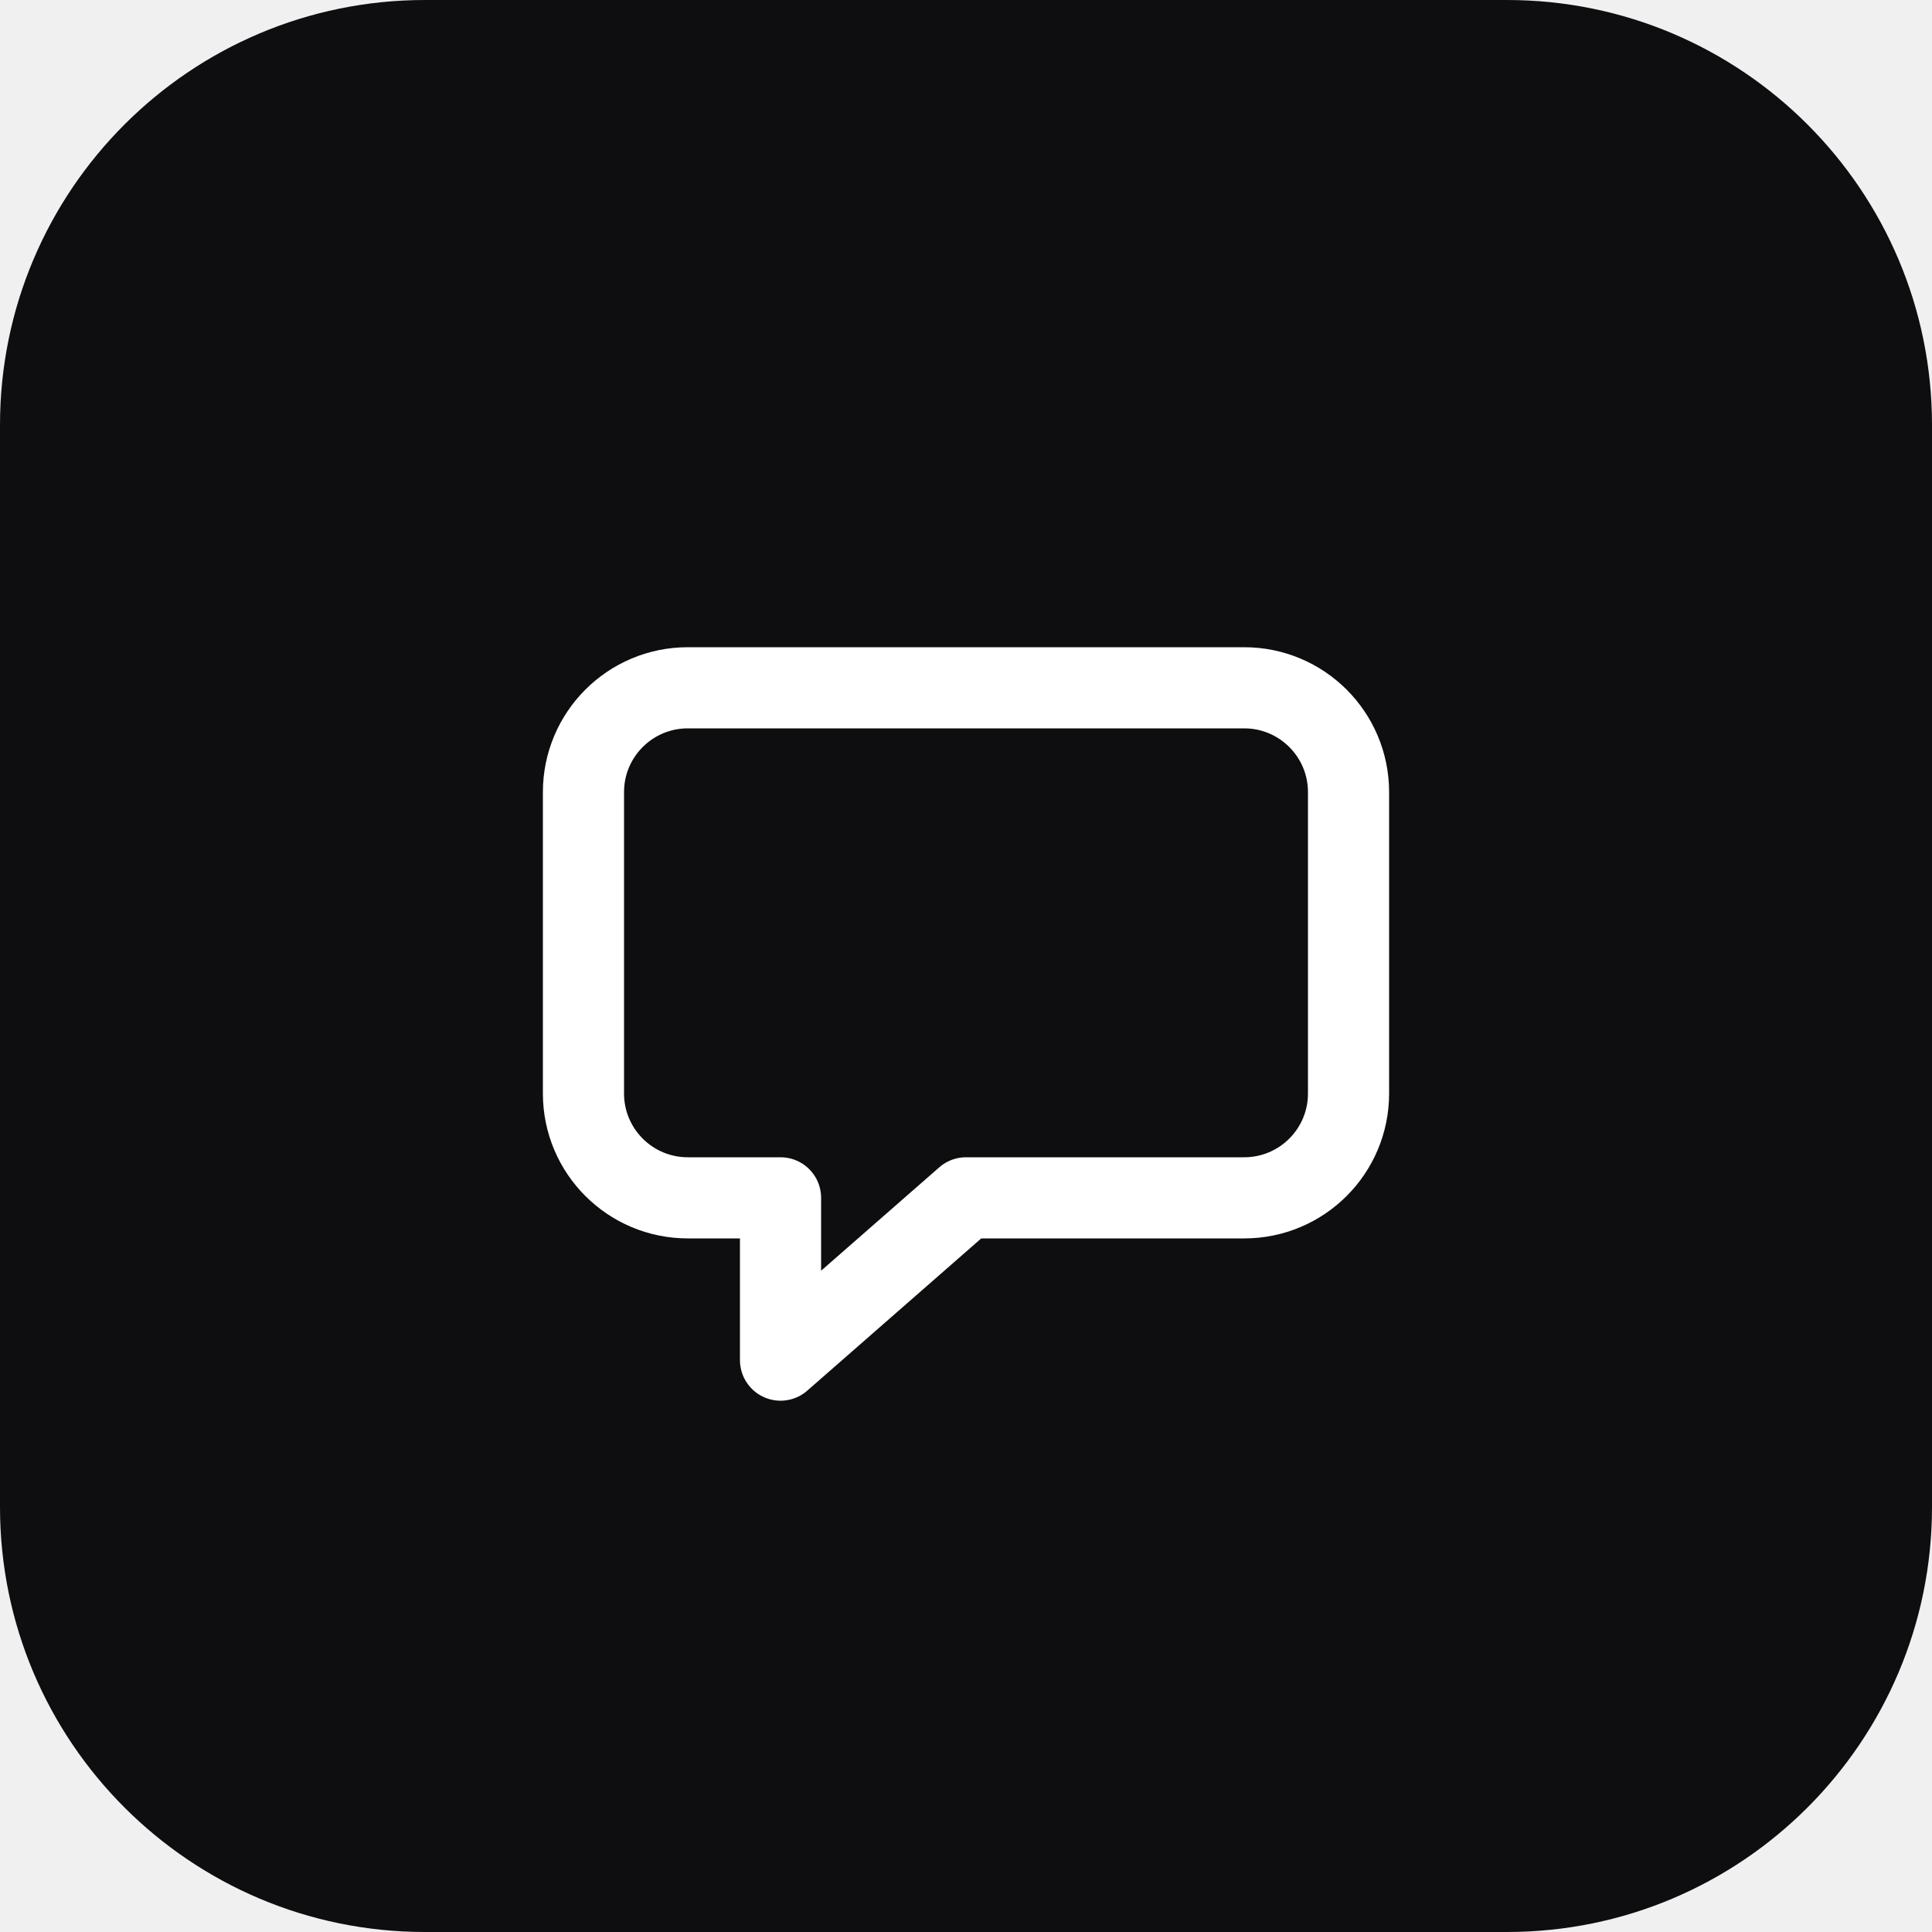
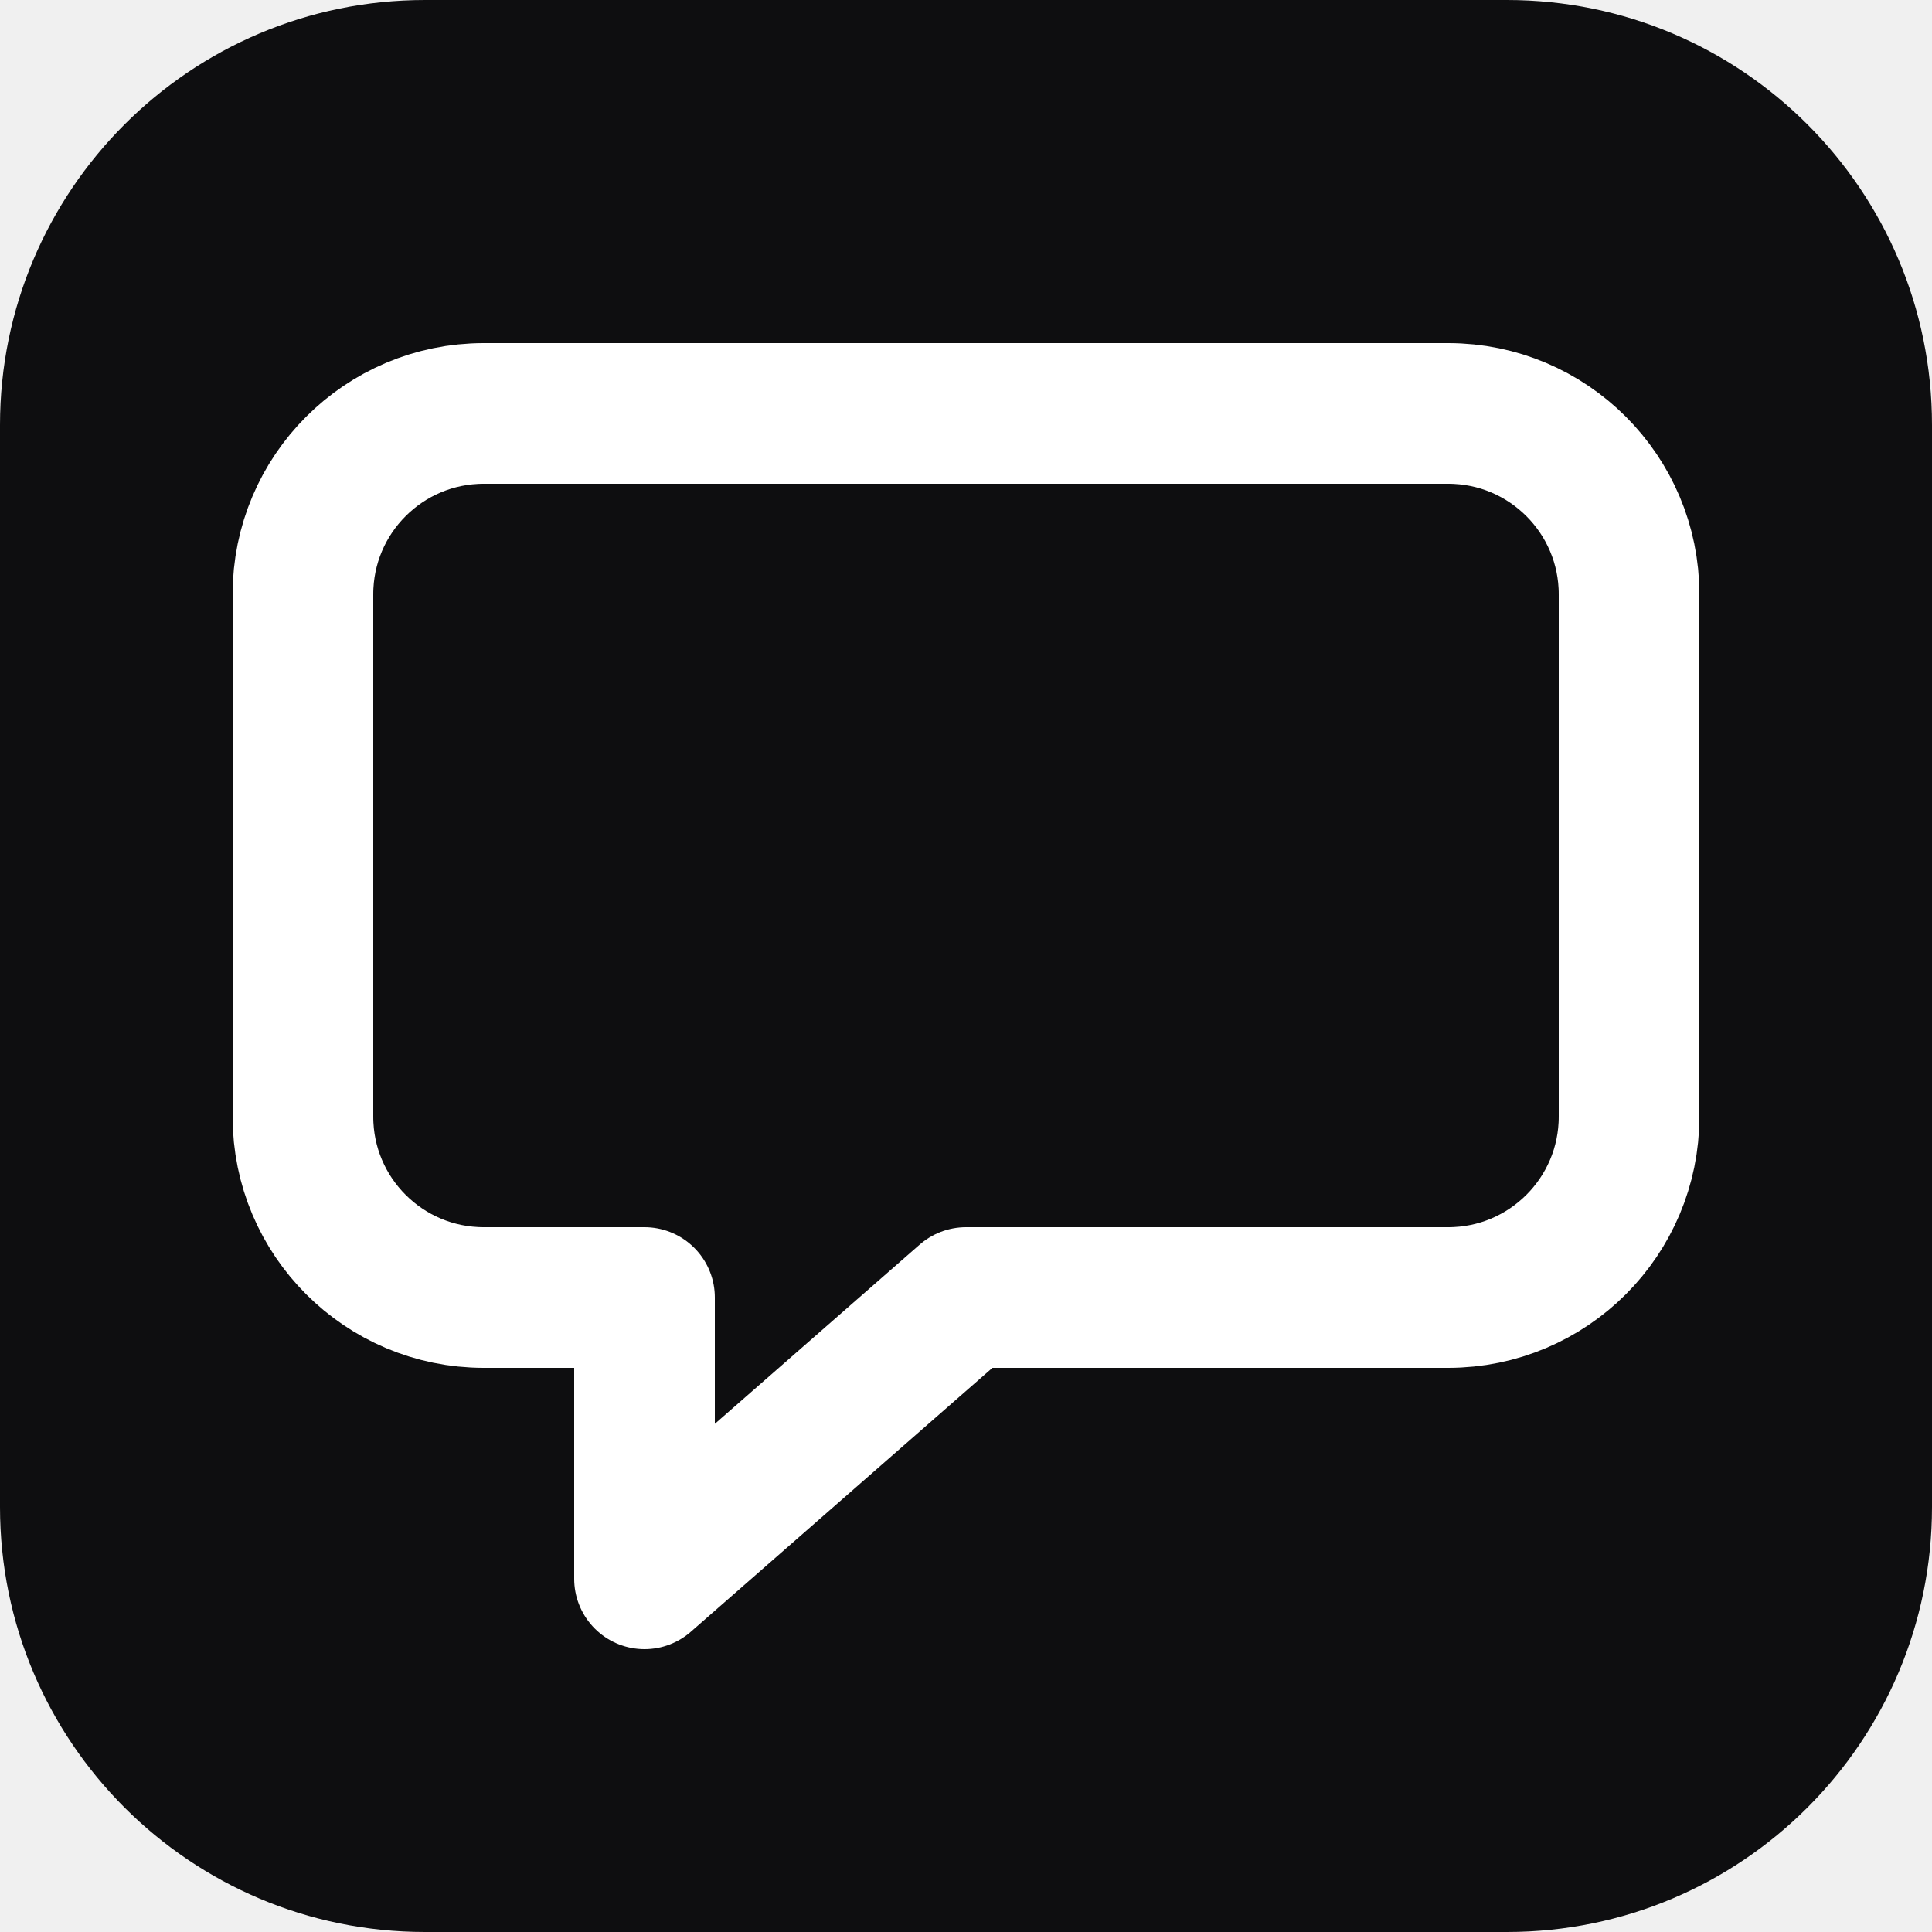
<svg xmlns="http://www.w3.org/2000/svg" viewBox="0 0 100 100">
  <rect width="100" height="100" rx="22" fill="#0e0e10" />
-   <g transform="translate(50 50) scale(.6) translate(-50 -50)" fill="none" stroke="#ffffff" stroke-width="7" stroke-linecap="round" stroke-linejoin="round">
+   <g transform="translate(50 50) scale(1.04) translate(-50 -53.5)" fill="none" stroke="#ffffff" stroke-width="7" stroke-linecap="round" stroke-linejoin="round">
    <path d="M26 26h48a9 9 0 0 1 9 9v26a9 9 0 0 1-9 9H50L34 84V70h-8a9 9 0 0 1-9-9V35a9 9 0 0 1 9-9z" />
  </g>
</svg>
